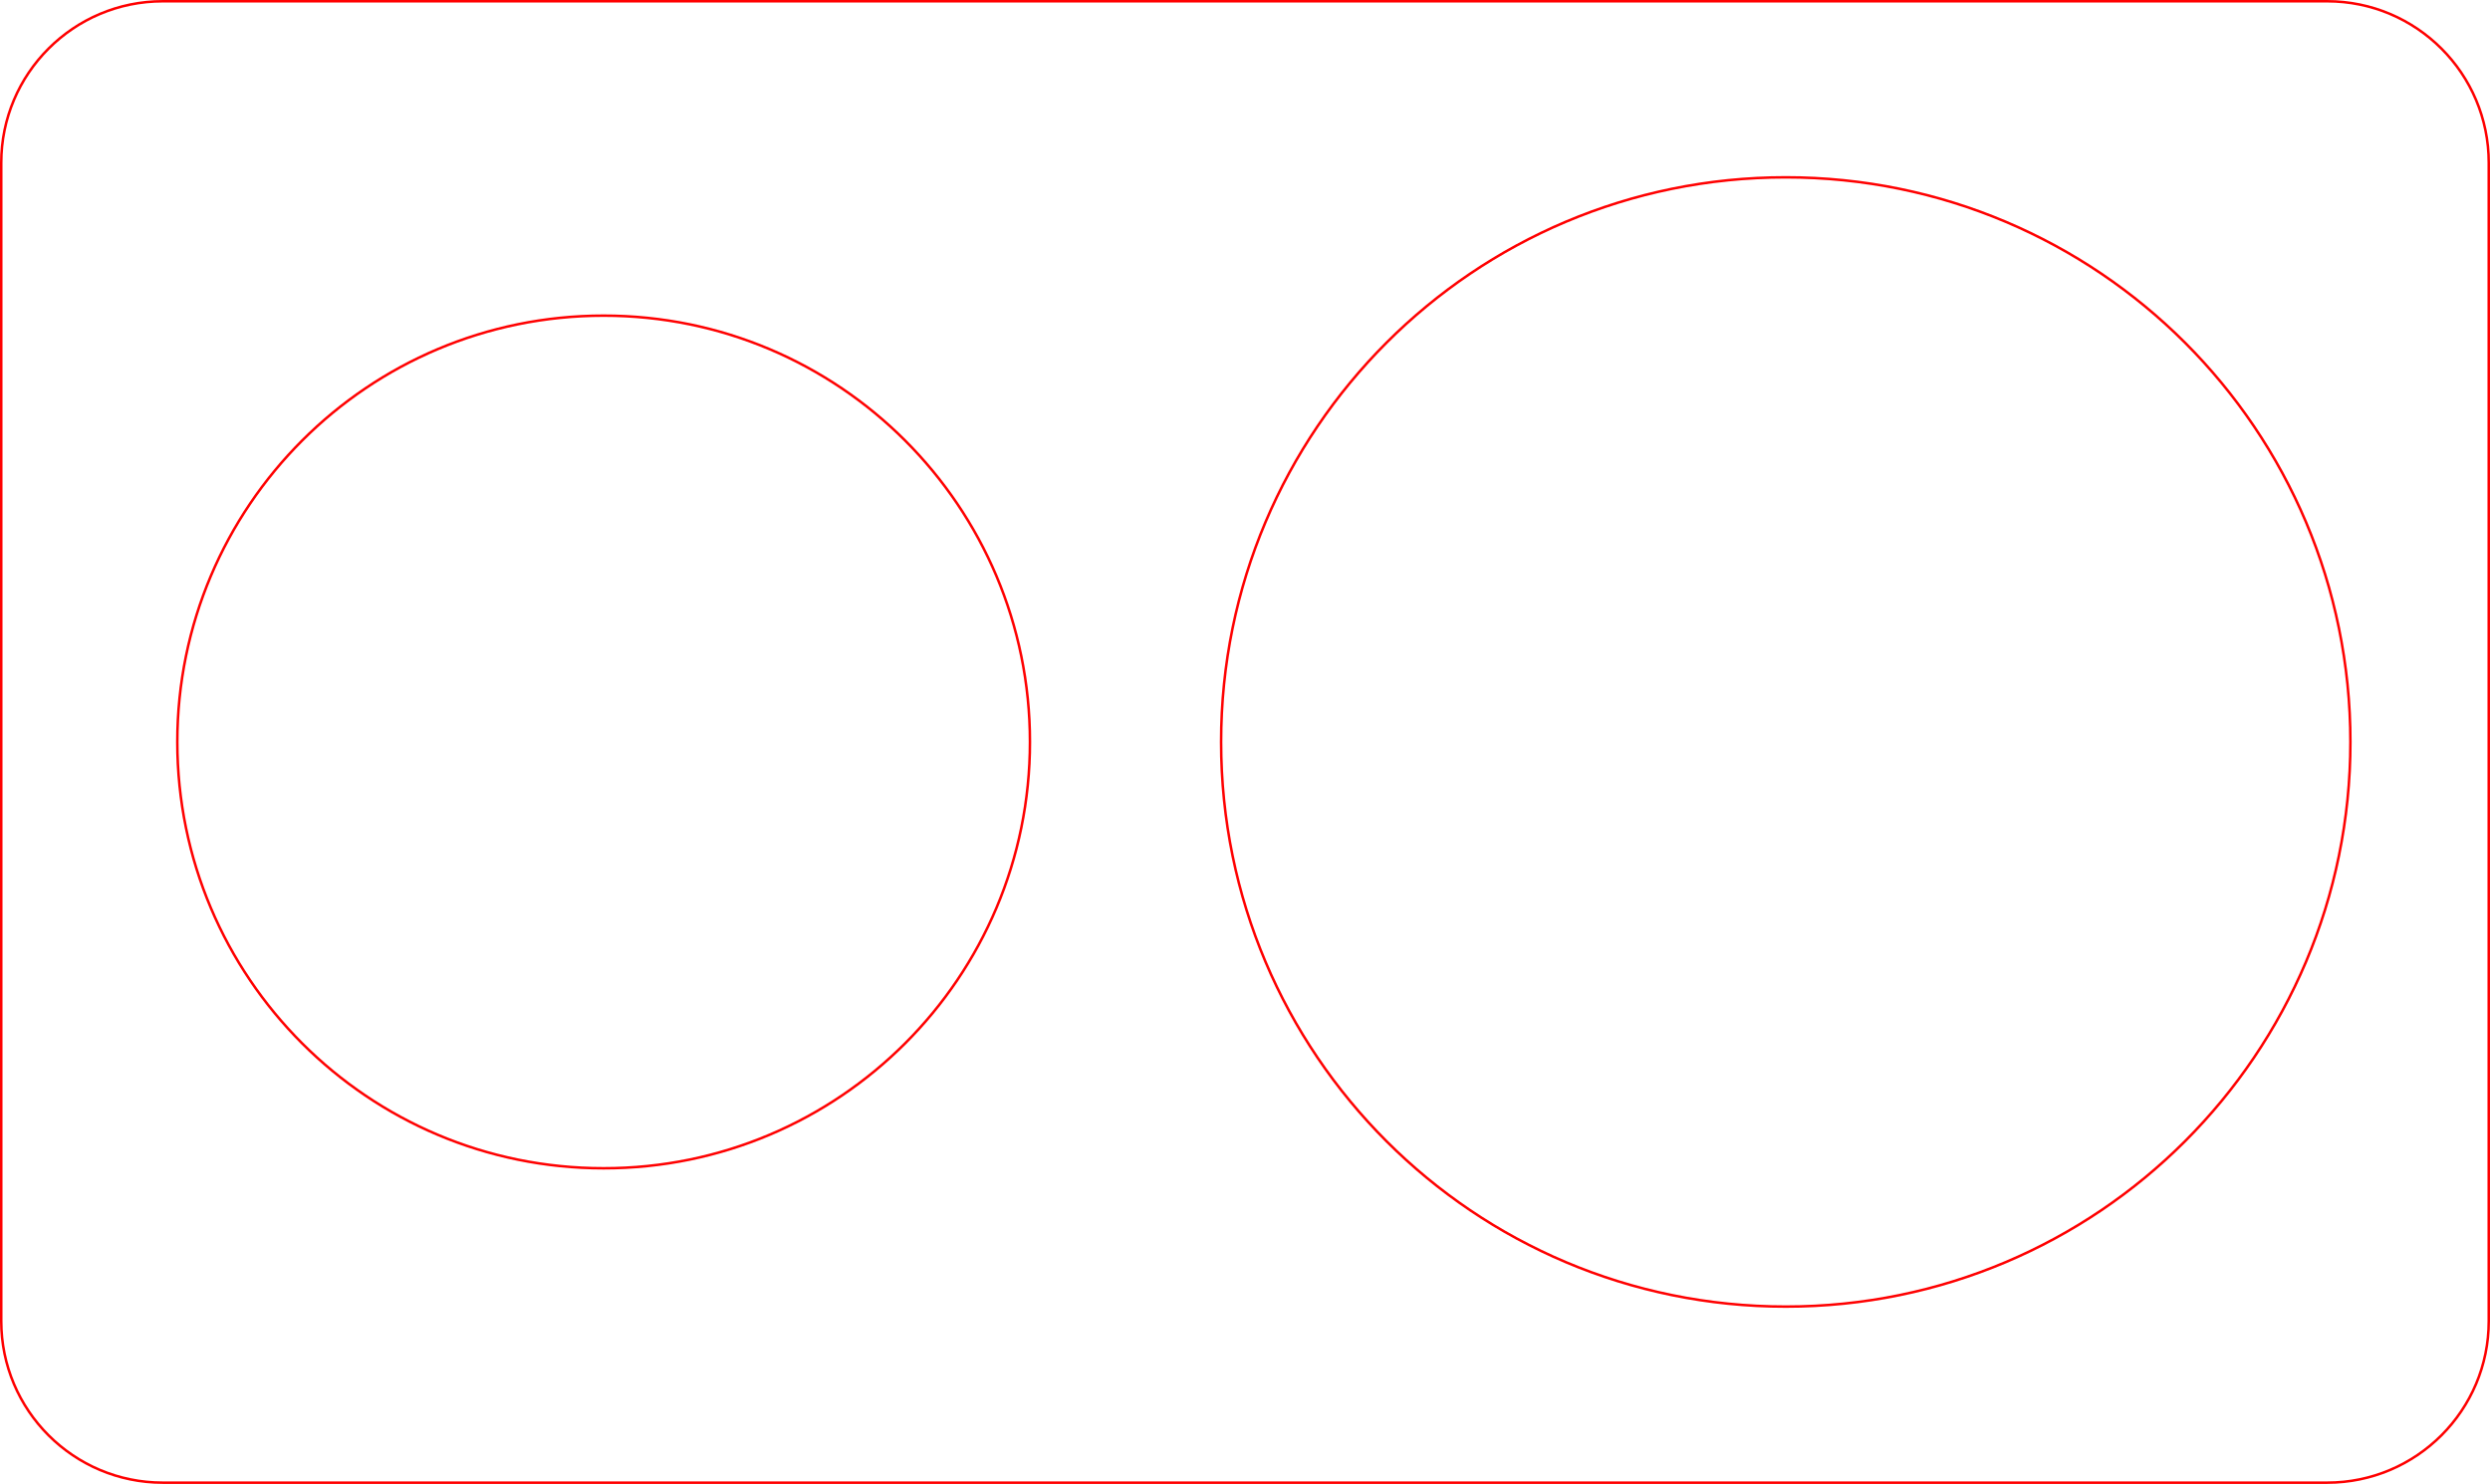
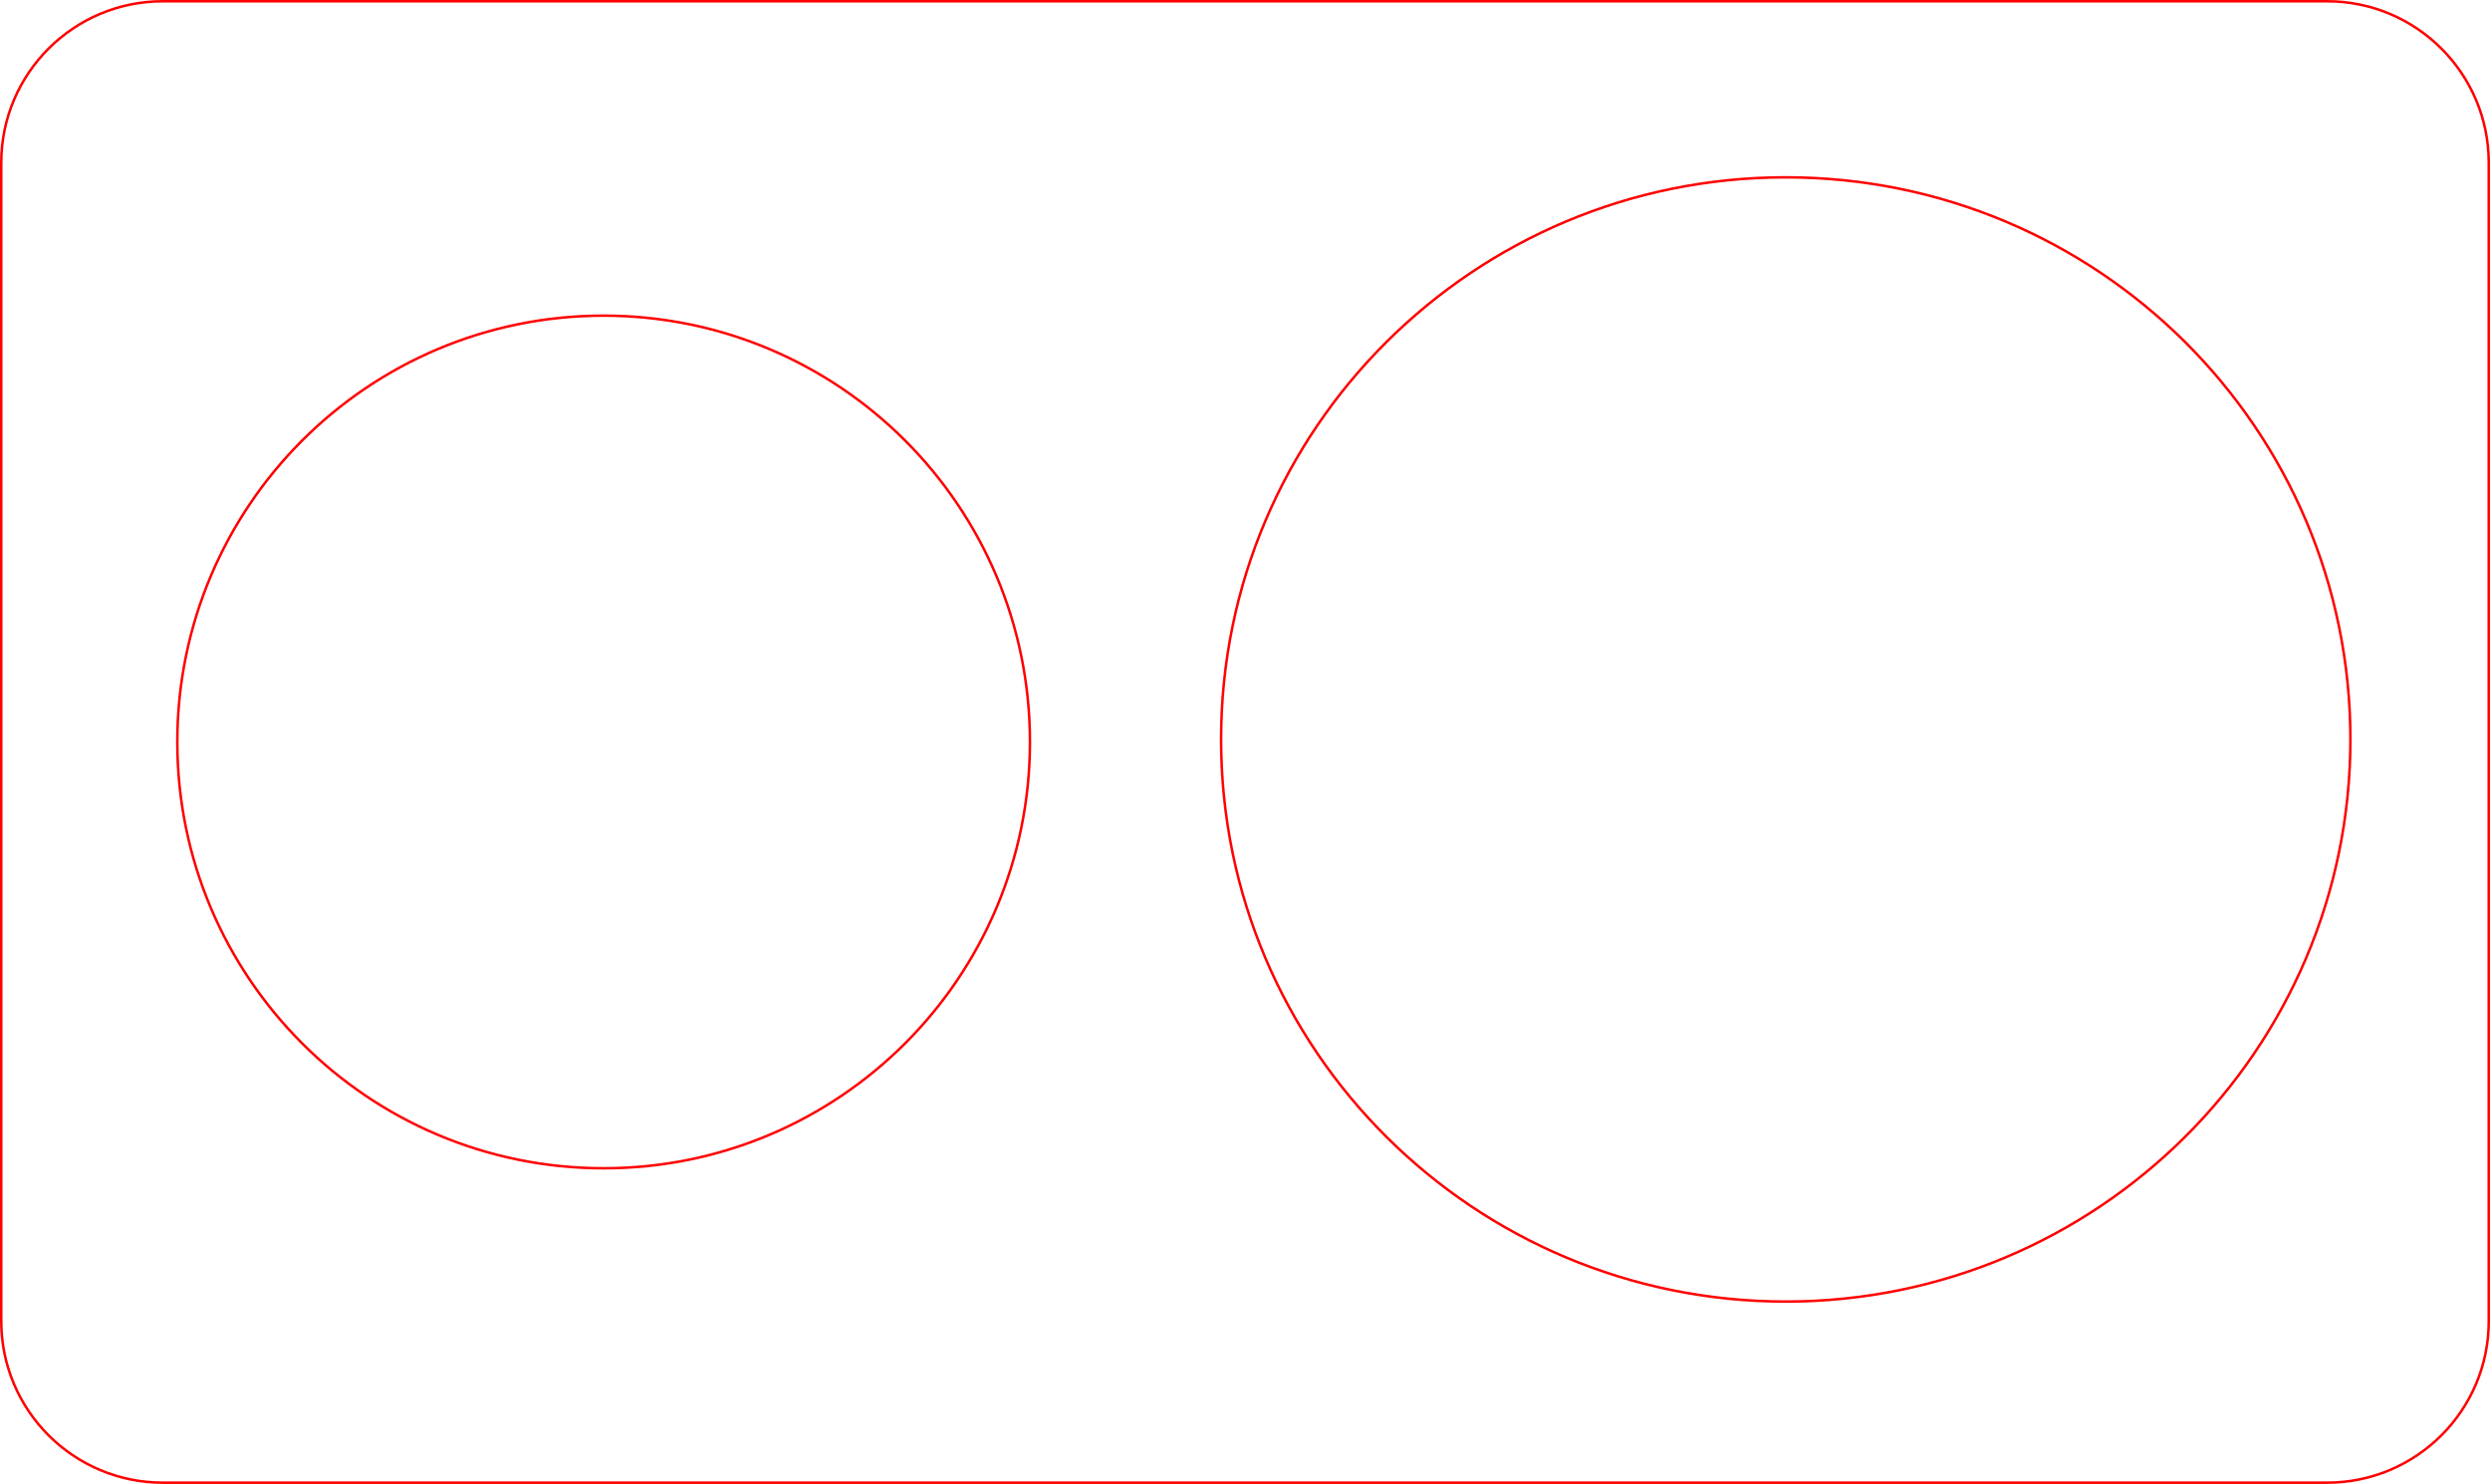
<svg xmlns="http://www.w3.org/2000/svg" width="99mm" height="59mm" viewBox="0 0 99 59" version="1.1" id="svg8">
  <defs id="defs2" />
  <g id="layer1" transform="translate(-12.80119,-68.74166)">
    <rect style="fill:none;stroke:#ff0000;stroke-width:0.1" id="rect833" width="98.9" height="58.9" x="12.851" y="68.792" ry="6.424" />
    <circle style="fill:none;stroke:#ff0000;stroke-width:0.1" id="path835" cx="36.801" cy="98.242" r="16.95" />
-     <circle style="fill:none;stroke:#ff0000;stroke-width:0.1" id="path835-7" cx="83.801" cy="98.242" r="22.45" />
+     <ellipse style="fill:none;stroke:#ff0000;stroke-width:0.1" id="path835-7" cx="83.801" cy="98.142" rx="22.45" ry="22.35" />
  </g>
</svg>
